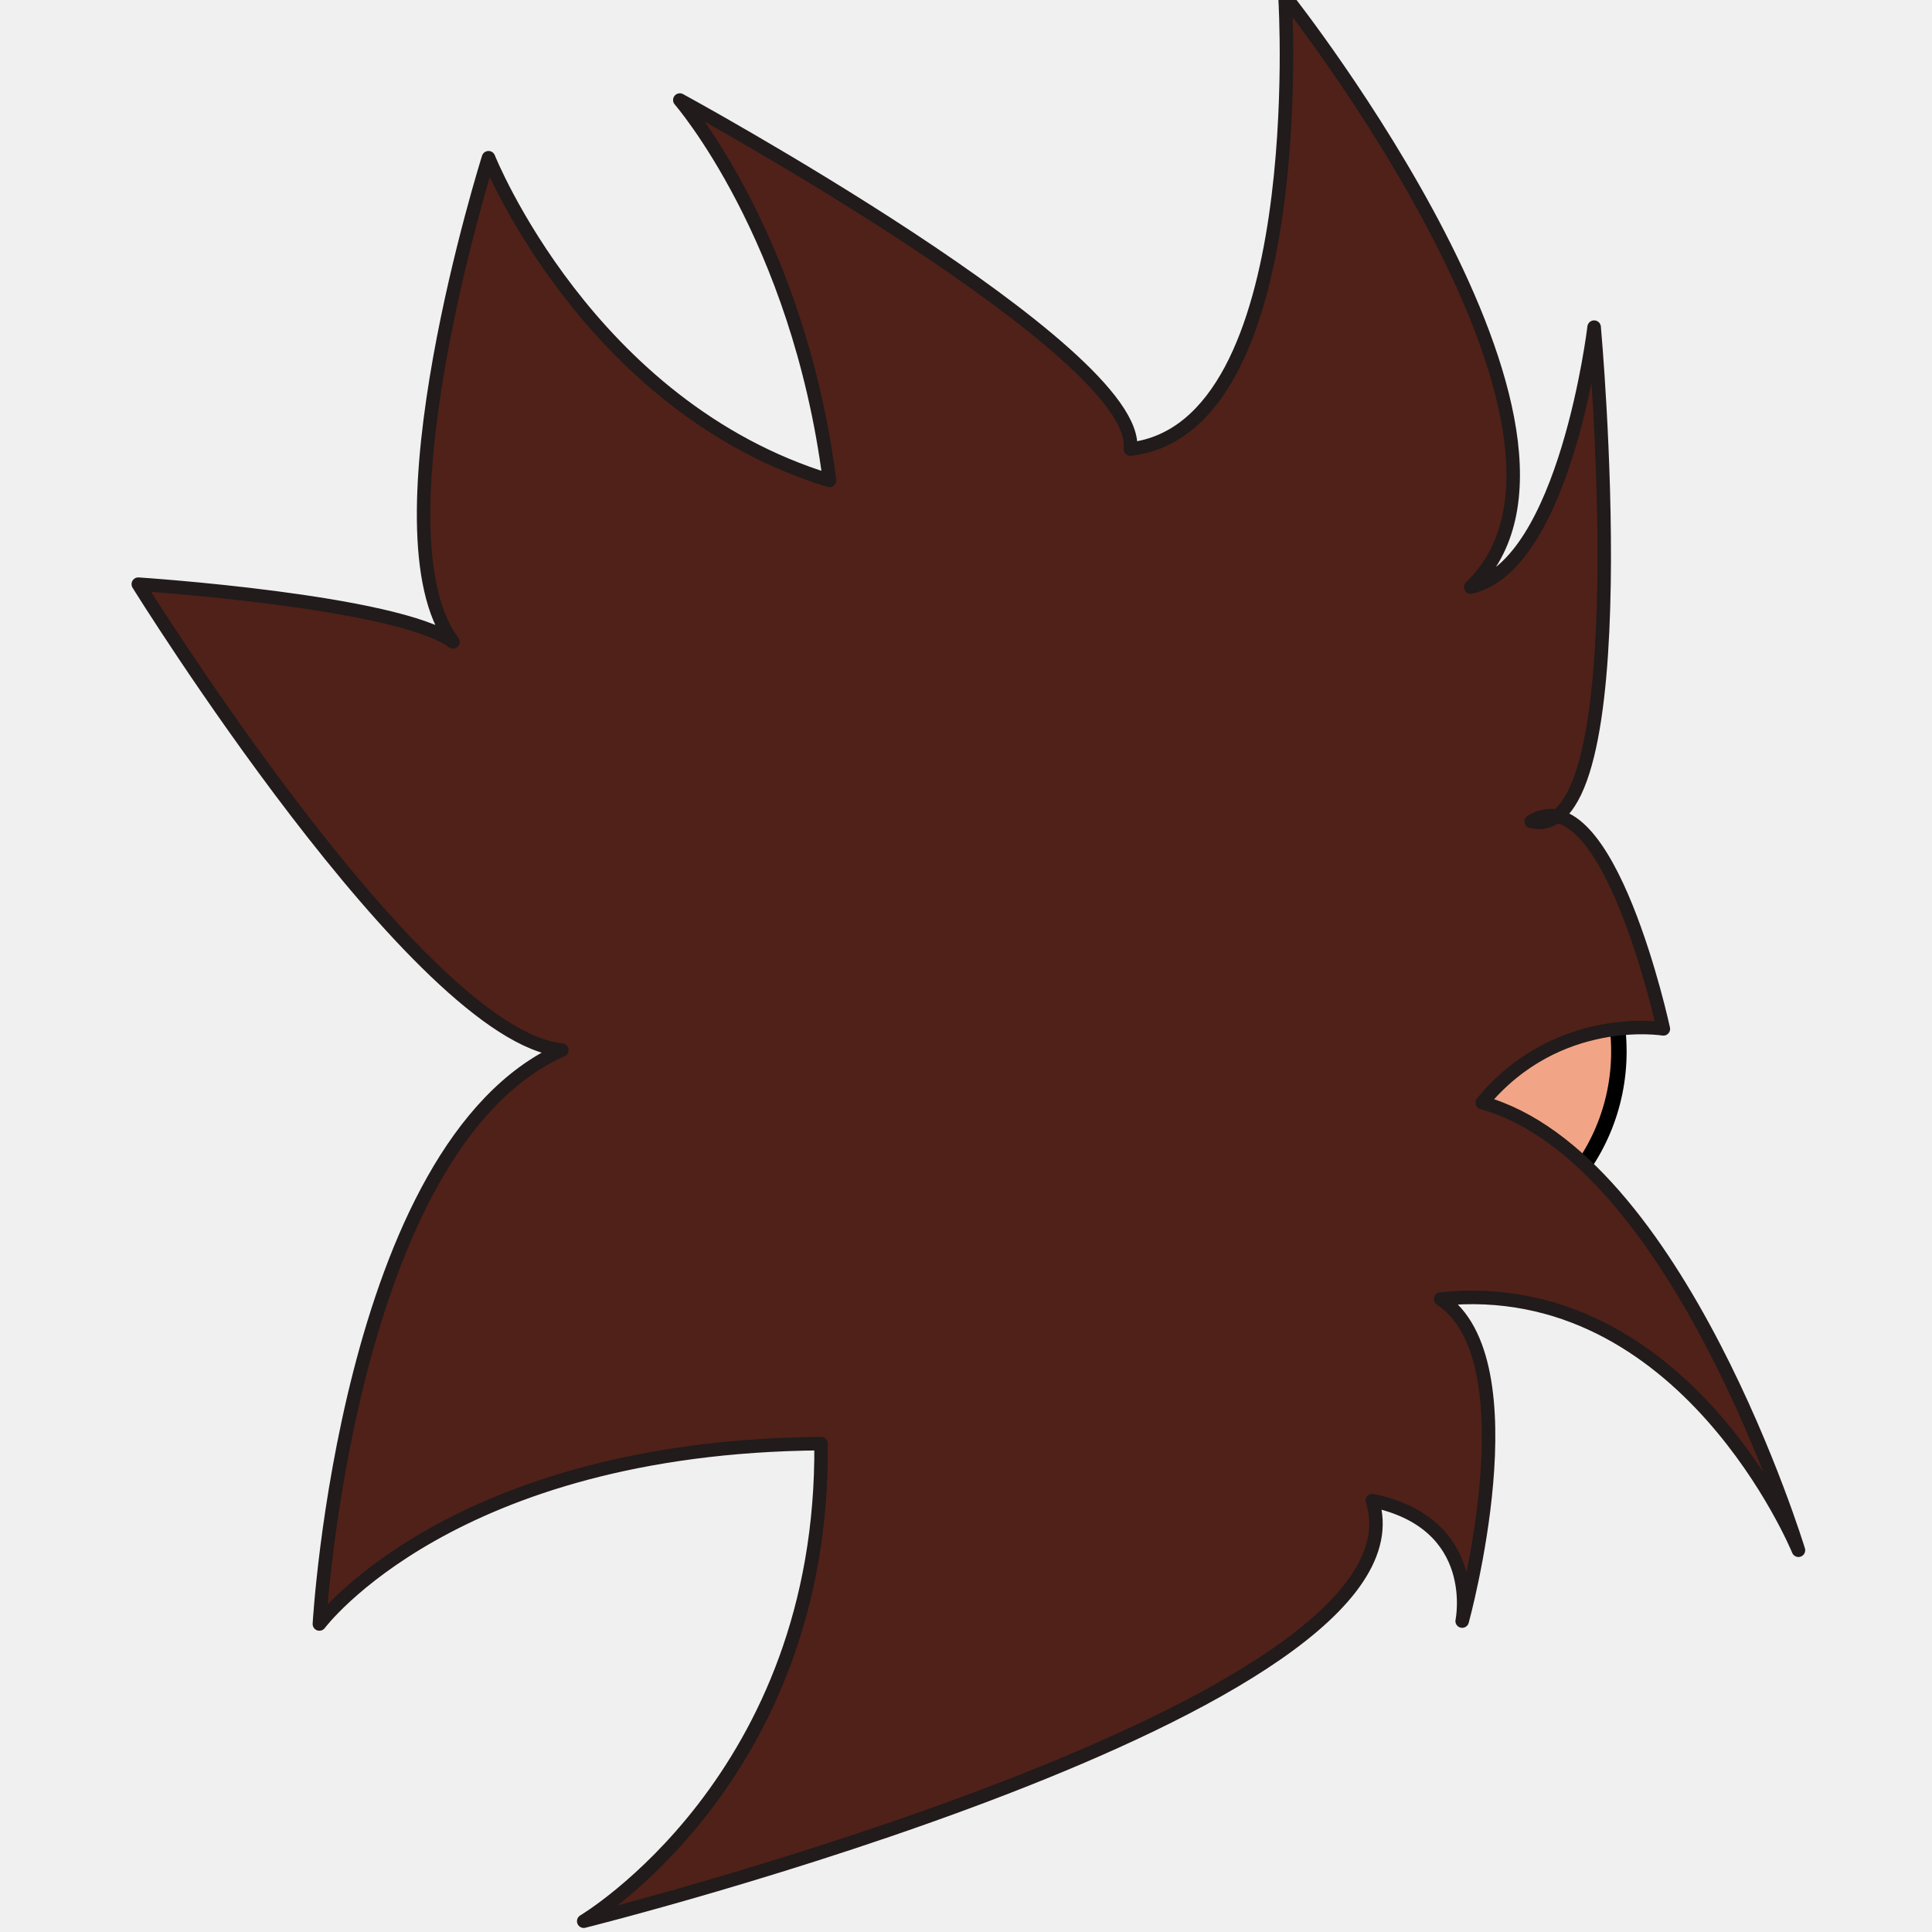
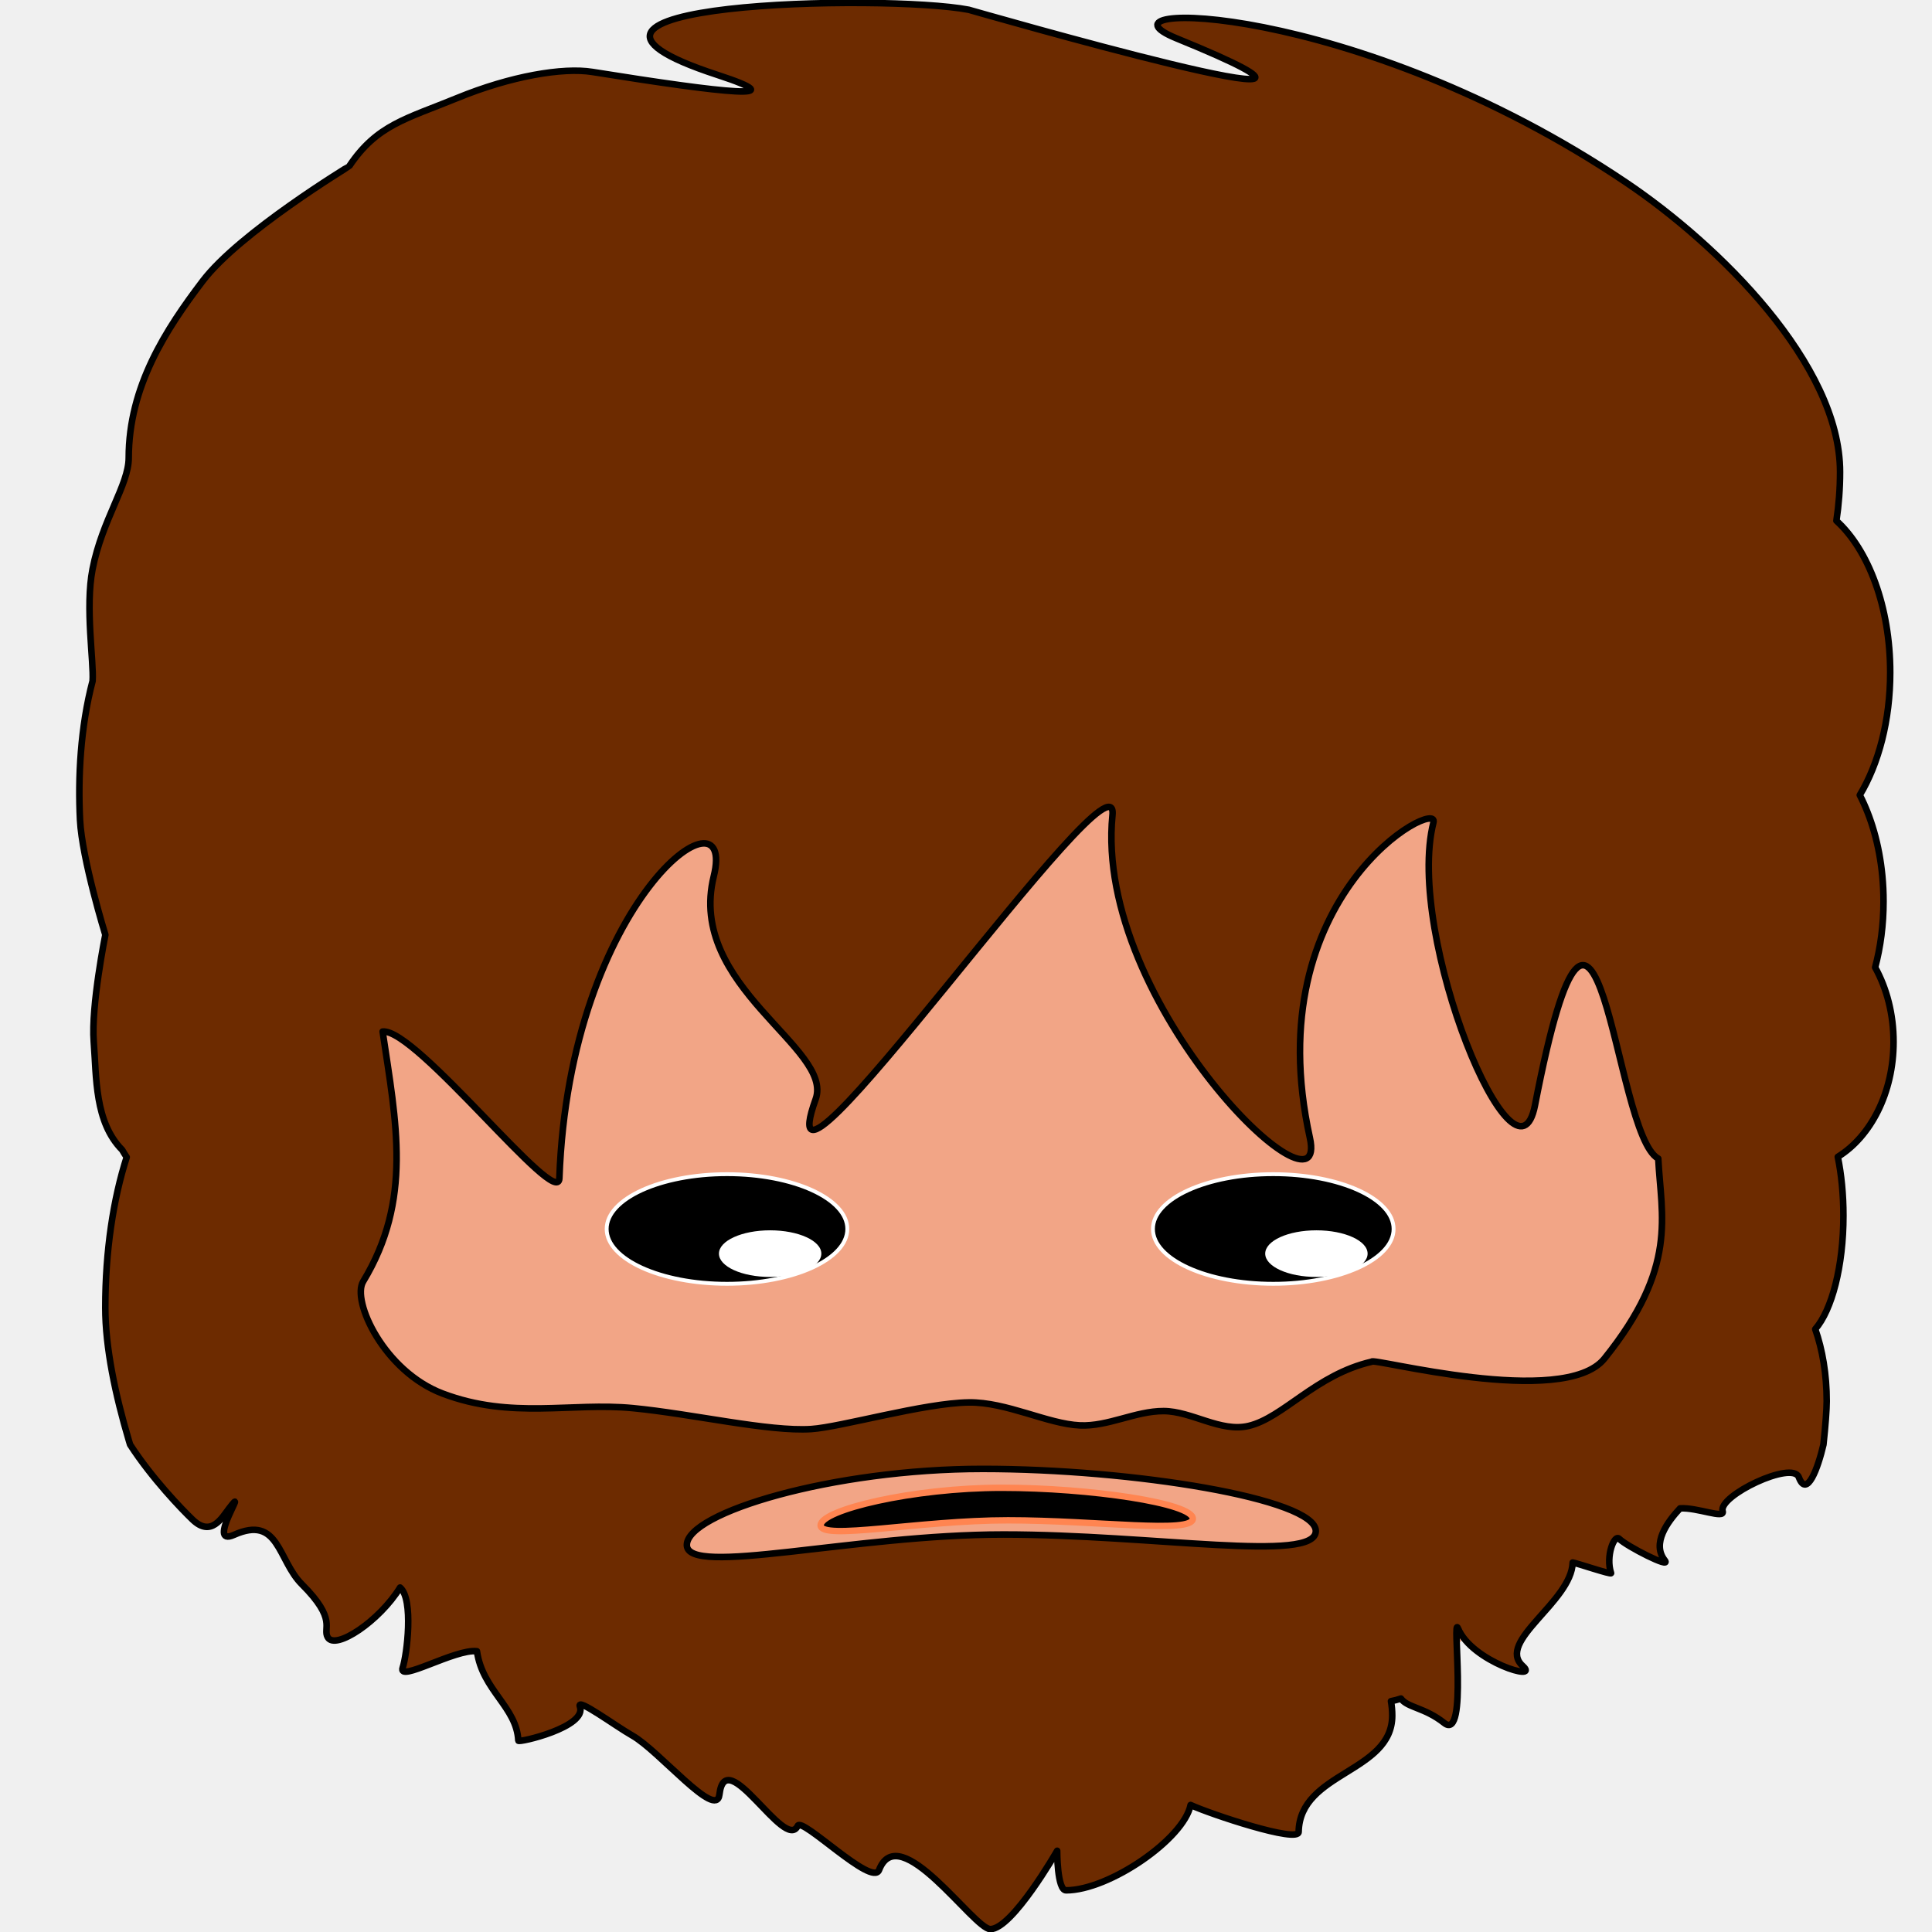
- <svg xmlns="http://www.w3.org/2000/svg" width="100" height="100" version="1.1" viewBox="0 0 26.458 26.458">
-   <defs>
-     <radialGradient id="radialGradient6371-6" cx="21" cy="282" r="2.77" gradientTransform="matrix(1.61 .0361 -.0224 1 -11.9 -268)" gradientUnits="userSpaceOnUse">
-       <stop offset="0" />
-       <stop stop-color="#f2a586" offset="1" />
-     </radialGradient>
-   </defs>
-   <circle cx="19.4" cy="14.4" r="2.77" fill="url(#radialGradient6371-6)" stroke="#000" stroke-width=".212" />
-   <g transform="translate(0 -271)">
-     <path d="m17.6 271s0.356 5.86-2.12 6.15c0.161-1.33-6.17-4.78-6.17-4.78s1.62 1.86 2.05 5.21c-3.31-1.01-4.67-4.42-4.67-4.42s-1.62 5.13-0.486 6.63c-0.769-0.559-4.31-0.79-4.31-0.79s3.84 6.19 5.8 6.38c-2.95 1.32-3.32 7.86-3.32 7.86s1.81-2.43 6.87-2.47c0.045 4.59-3.25 6.54-3.25 6.54s11.7-2.92 10.8-5.76c1.51 0.313 1.23 1.65 1.23 1.65s0.984-3.57-0.295-4.41c3.35-0.345 4.9 3.44 4.9 3.44s-1.64-5.38-4.33-6.13c1.03-1.25 2.48-1.01 2.48-1.01s-0.752-3.49-1.81-2.84c1.51 0.347 0.862-6.77 0.862-6.77s-0.39 3.26-1.69 3.56c2.19-2.1-2.51-8.05-2.51-8.05z" fill="#502119" stroke="#211b1b" stroke-linecap="round" stroke-linejoin="round" stroke-miterlimit=".4" stroke-width=".185" />
+ <svg xmlns="http://www.w3.org/2000/svg" width="100px" height="100px" viewBox="0 0 100 100" version="1.1" xml:space="preserve" style="fill-rule:evenodd;clip-rule:evenodd;stroke-linecap:round;stroke-linejoin:round;stroke-miterlimit:1.5;">
+   <g>
+     <ellipse id="path3698.2e..-1" cx="51.767" cy="54.852" rx="37.193" ry="39.227" style="fill:#f2a586;" />
+     <path d="M51.845,77.007c4.593,0 9.896,0.798 9.896,1.597c0,0.799 -4.974,0.087 -9.568,0.087c-4.593,0 -9.698,1.058 -9.698,0.259c0,-0.799 4.777,-1.943 9.37,-1.943l0,0Z" style="stroke:#ff8551;stroke-width:0.33px;" />
+     <g>
+       <g>
+         <ellipse cx="65.904" cy="63.612" rx="6.228" ry="2.837" style="stroke:#fff;stroke-width:0.2px;" />
+         <ellipse cx="68.137" cy="64.888" rx="2.65" ry="1.207" style="fill:#fff;" />
+       </g>
+       <g>
+         <ellipse cx="37.629" cy="63.612" rx="6.228" ry="2.837" style="stroke:#fff;stroke-width:0.2px;" />
+         <ellipse cx="39.862" cy="64.888" rx="2.65" ry="1.207" style="fill:#fff;" />
+       </g>
+     </g>
+     <path d="M6.665,74.546c-0.695,-2.345 -1.215,-4.795 -1.215,-6.867c0,-2.923 0.413,-5.62 1.108,-7.784c-0.083,-0.122 -0.162,-0.249 -0.236,-0.378c-1.428,-1.444 -1.325,-3.742 -1.47,-5.597c-0.144,-1.85 0.601,-5.534 0.601,-5.534c0,0 -1.209,-3.919 -1.311,-5.946c-0.11,-2.19 0.018,-4.786 0.65,-7.191c0.072,-0.974 -0.392,-3.801 -0.002,-5.792c0.501,-2.559 1.872,-4.364 1.872,-5.755c0,-3.694 1.926,-6.651 3.83,-9.156c1.903,-2.507 7.576,-5.931 7.588,-5.949c1.433,-2.143 2.946,-2.441 5.591,-3.526c2.768,-1.136 5.468,-1.591 6.987,-1.348c7.018,1.126 10.58,1.495 6.463,0.149c-11.468,-3.753 8.681,-4.2 13.02,-3.367c0.051,0.01 24.229,6.978 10.744,1.475c-4.844,-1.977 9.201,-2.01 23.276,7.462c4.792,3.224 11.08,9.409 11.08,14.986c0,0.87 -0.066,1.716 -0.189,2.526c1.657,1.502 2.785,4.457 2.785,7.854c0,2.483 -0.602,4.729 -1.575,6.345c0.294,0.571 0.542,1.204 0.737,1.885c0.205,0.715 0.35,1.482 0.428,2.285c0.042,0.436 0.064,0.882 0.064,1.336c0,1.212 -0.154,2.366 -0.434,3.413c0.599,1.083 0.953,2.415 0.953,3.854c0,2.631 -1.181,4.901 -2.886,5.952c0.186,0.906 0.291,1.942 0.291,3.045c0,2.628 -0.601,4.887 -1.458,5.873c0.374,1.064 0.593,2.347 0.593,3.728c0,0.418 -0.064,1.28 -0.169,2.248c-0.283,1.217 -0.859,2.795 -1.274,1.69c-0.331,-0.882 -4.183,0.962 -3.943,1.757c0.129,0.425 -1.324,-0.206 -2.205,-0.146c-0.65,0.698 -1.481,1.816 -0.788,2.694c0.364,0.46 -1.976,-0.732 -2.358,-1.117c-0.259,-0.262 -0.716,0.909 -0.424,1.774c0.032,0.096 -1.791,-0.522 -1.987,-0.548c-0.062,2.044 -3.986,4.09 -2.584,5.355c0.931,0.841 -2.631,-0.219 -3.348,-1.939c-0.337,-0.812 0.532,5.877 -0.713,4.892c-1.034,-0.818 -1.903,-0.788 -2.245,-1.267c-0.166,0.058 -0.339,0.104 -0.515,0.136c0.042,0.243 0.065,0.491 0.065,0.744c0,2.966 -4.789,2.907 -4.844,6.022c-0.01,0.599 -4.563,-0.919 -5.594,-1.393c-0.344,1.751 -4.208,4.417 -6.446,4.417c-0.465,0 -0.459,-2.048 -0.459,-2.048c0,0 -2.323,4.055 -3.458,4.055c-0.857,0 -4.717,-5.755 -5.761,-3.06c-0.348,0.9 -3.987,-2.756 -4.21,-2.285c-0.656,1.382 -3.736,-4.346 -4.053,-1.617c-0.156,1.336 -3.116,-2.265 -4.501,-3.051c-0.895,-0.508 -2.905,-2.001 -2.722,-1.509c0.397,1.065 -3.18,1.889 -3.186,1.769c-0.083,-1.746 -1.856,-2.6 -2.141,-4.629c-1.117,-0.14 -4.116,1.652 -3.845,0.851c0.219,-0.644 0.579,-3.551 -0.134,-4.149c-1.066,1.735 -3.35,3.263 -3.745,2.576c-0.278,-0.486 0.514,-0.897 -1.337,-2.743c-1.257,-1.254 -1.171,-3.603 -3.516,-2.558c-1.506,0.671 0.859,-2.818 -0.262,-1.358c-0.357,0.465 -0.915,1.494 -1.876,0.573c-0.557,-0.534 -2.109,-2.139 -3.239,-3.888l-0.068,-0.226Zm44.198,1.484c7.761,0 17.242,1.544 17.242,3.215c0,1.67 -8.406,0.181 -16.167,0.181c-7.761,0 -16.387,2.214 -16.387,0.543c0,-1.67 7.551,-3.939 15.312,-3.939l0,0Zm-13.919,-30.674c1.234,-4.98 -7.471,1.181 -7.991,15.635c-0.061,1.688 -7.403,-7.775 -9.148,-7.598c0.708,4.757 1.554,8.704 -1.008,12.939c-0.607,1.005 1.089,4.652 4.115,5.799c3.565,1.349 6.662,0.447 9.842,0.753c3.085,0.297 7.03,1.228 9.241,1.083c1.52,-0.099 5.834,-1.348 8.152,-1.378c1.95,-0.026 4.072,1.114 5.753,1.189c1.459,0.065 2.873,-0.746 4.329,-0.741c1.455,0.005 2.951,1.114 4.402,0.768c1.795,-0.425 3.472,-2.655 6.365,-3.322c-0.062,-0.25 9.944,2.452 12.048,-0.161c3.824,-4.748 2.939,-7.355 2.787,-10.355c-2.357,-1.252 -3.039,-19.993 -6.38,-2.76c-0.978,5.041 -6.749,-8.773 -5.255,-14.643c0.332,-1.301 -9.184,3.712 -6.397,16.33c1.061,4.8 -11.193,-6.915 -10.218,-16.704c0.408,-4.102 -18.357,23.002 -15.363,14.703c0.957,-2.65 -6.691,-5.824 -5.274,-11.537l0,0Z" style="fill:#6d2b00;stroke:#000;stroke-width:0.34px;" />
  </g>
</svg>
